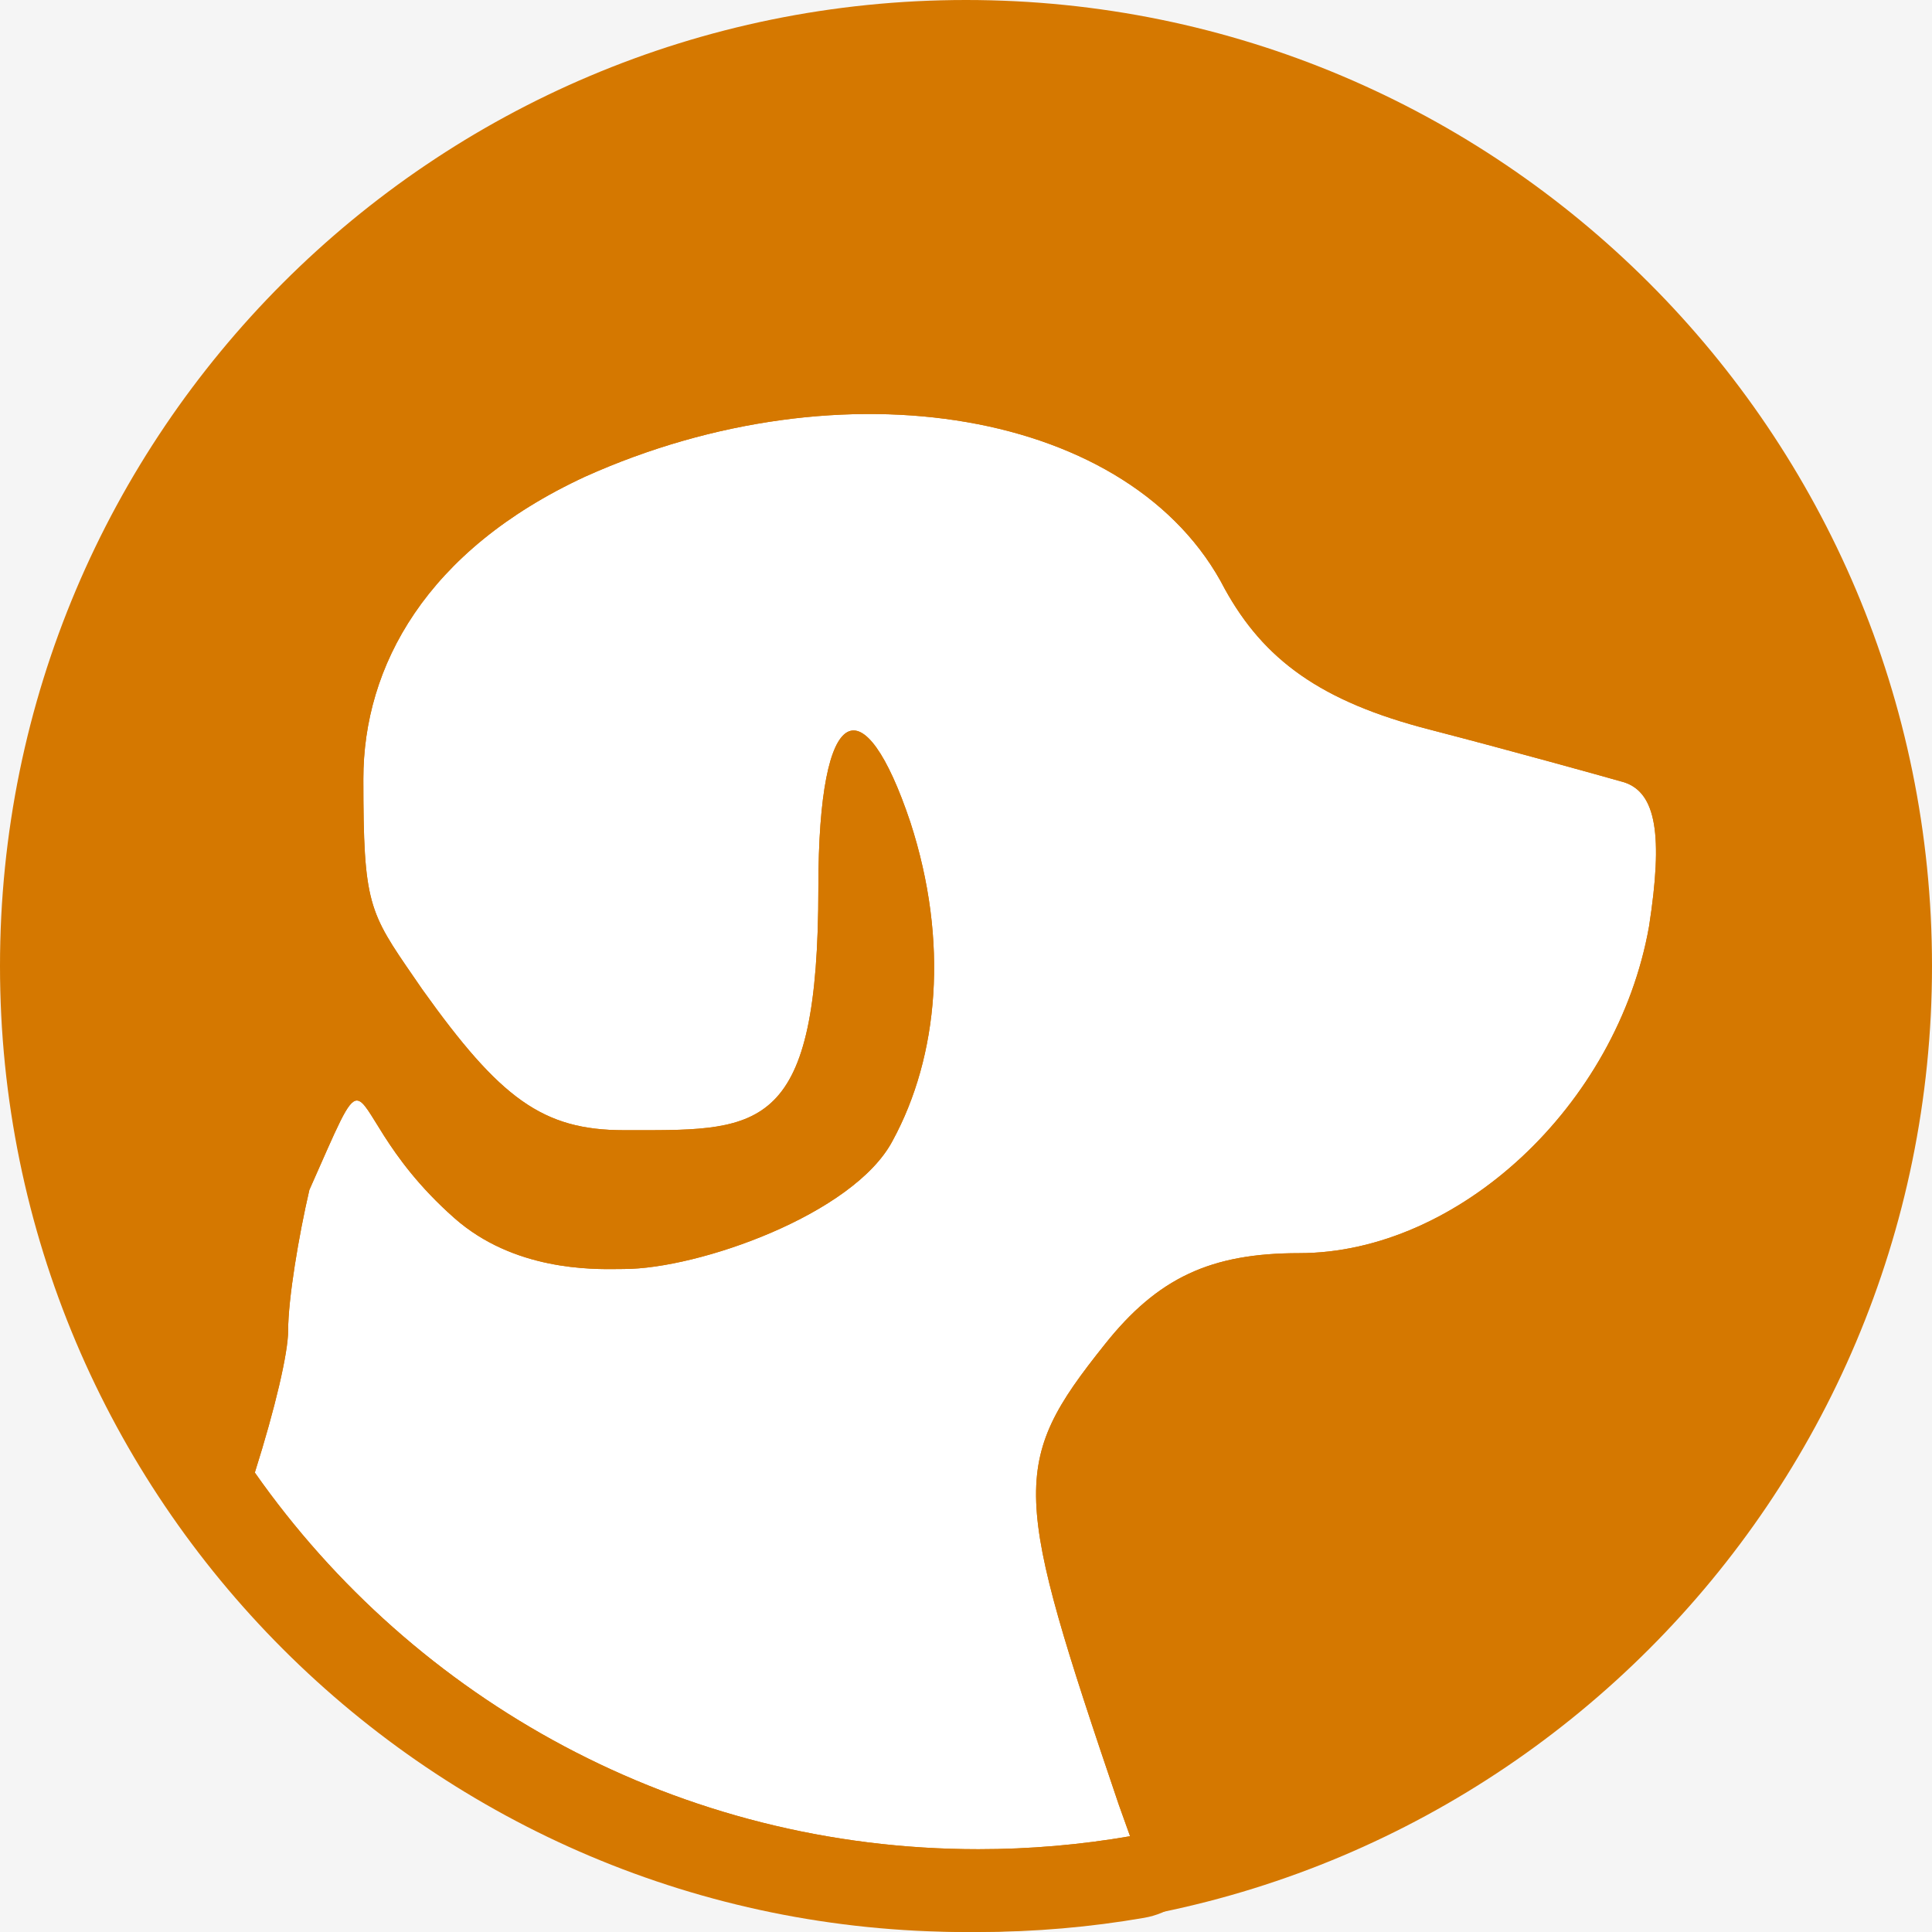
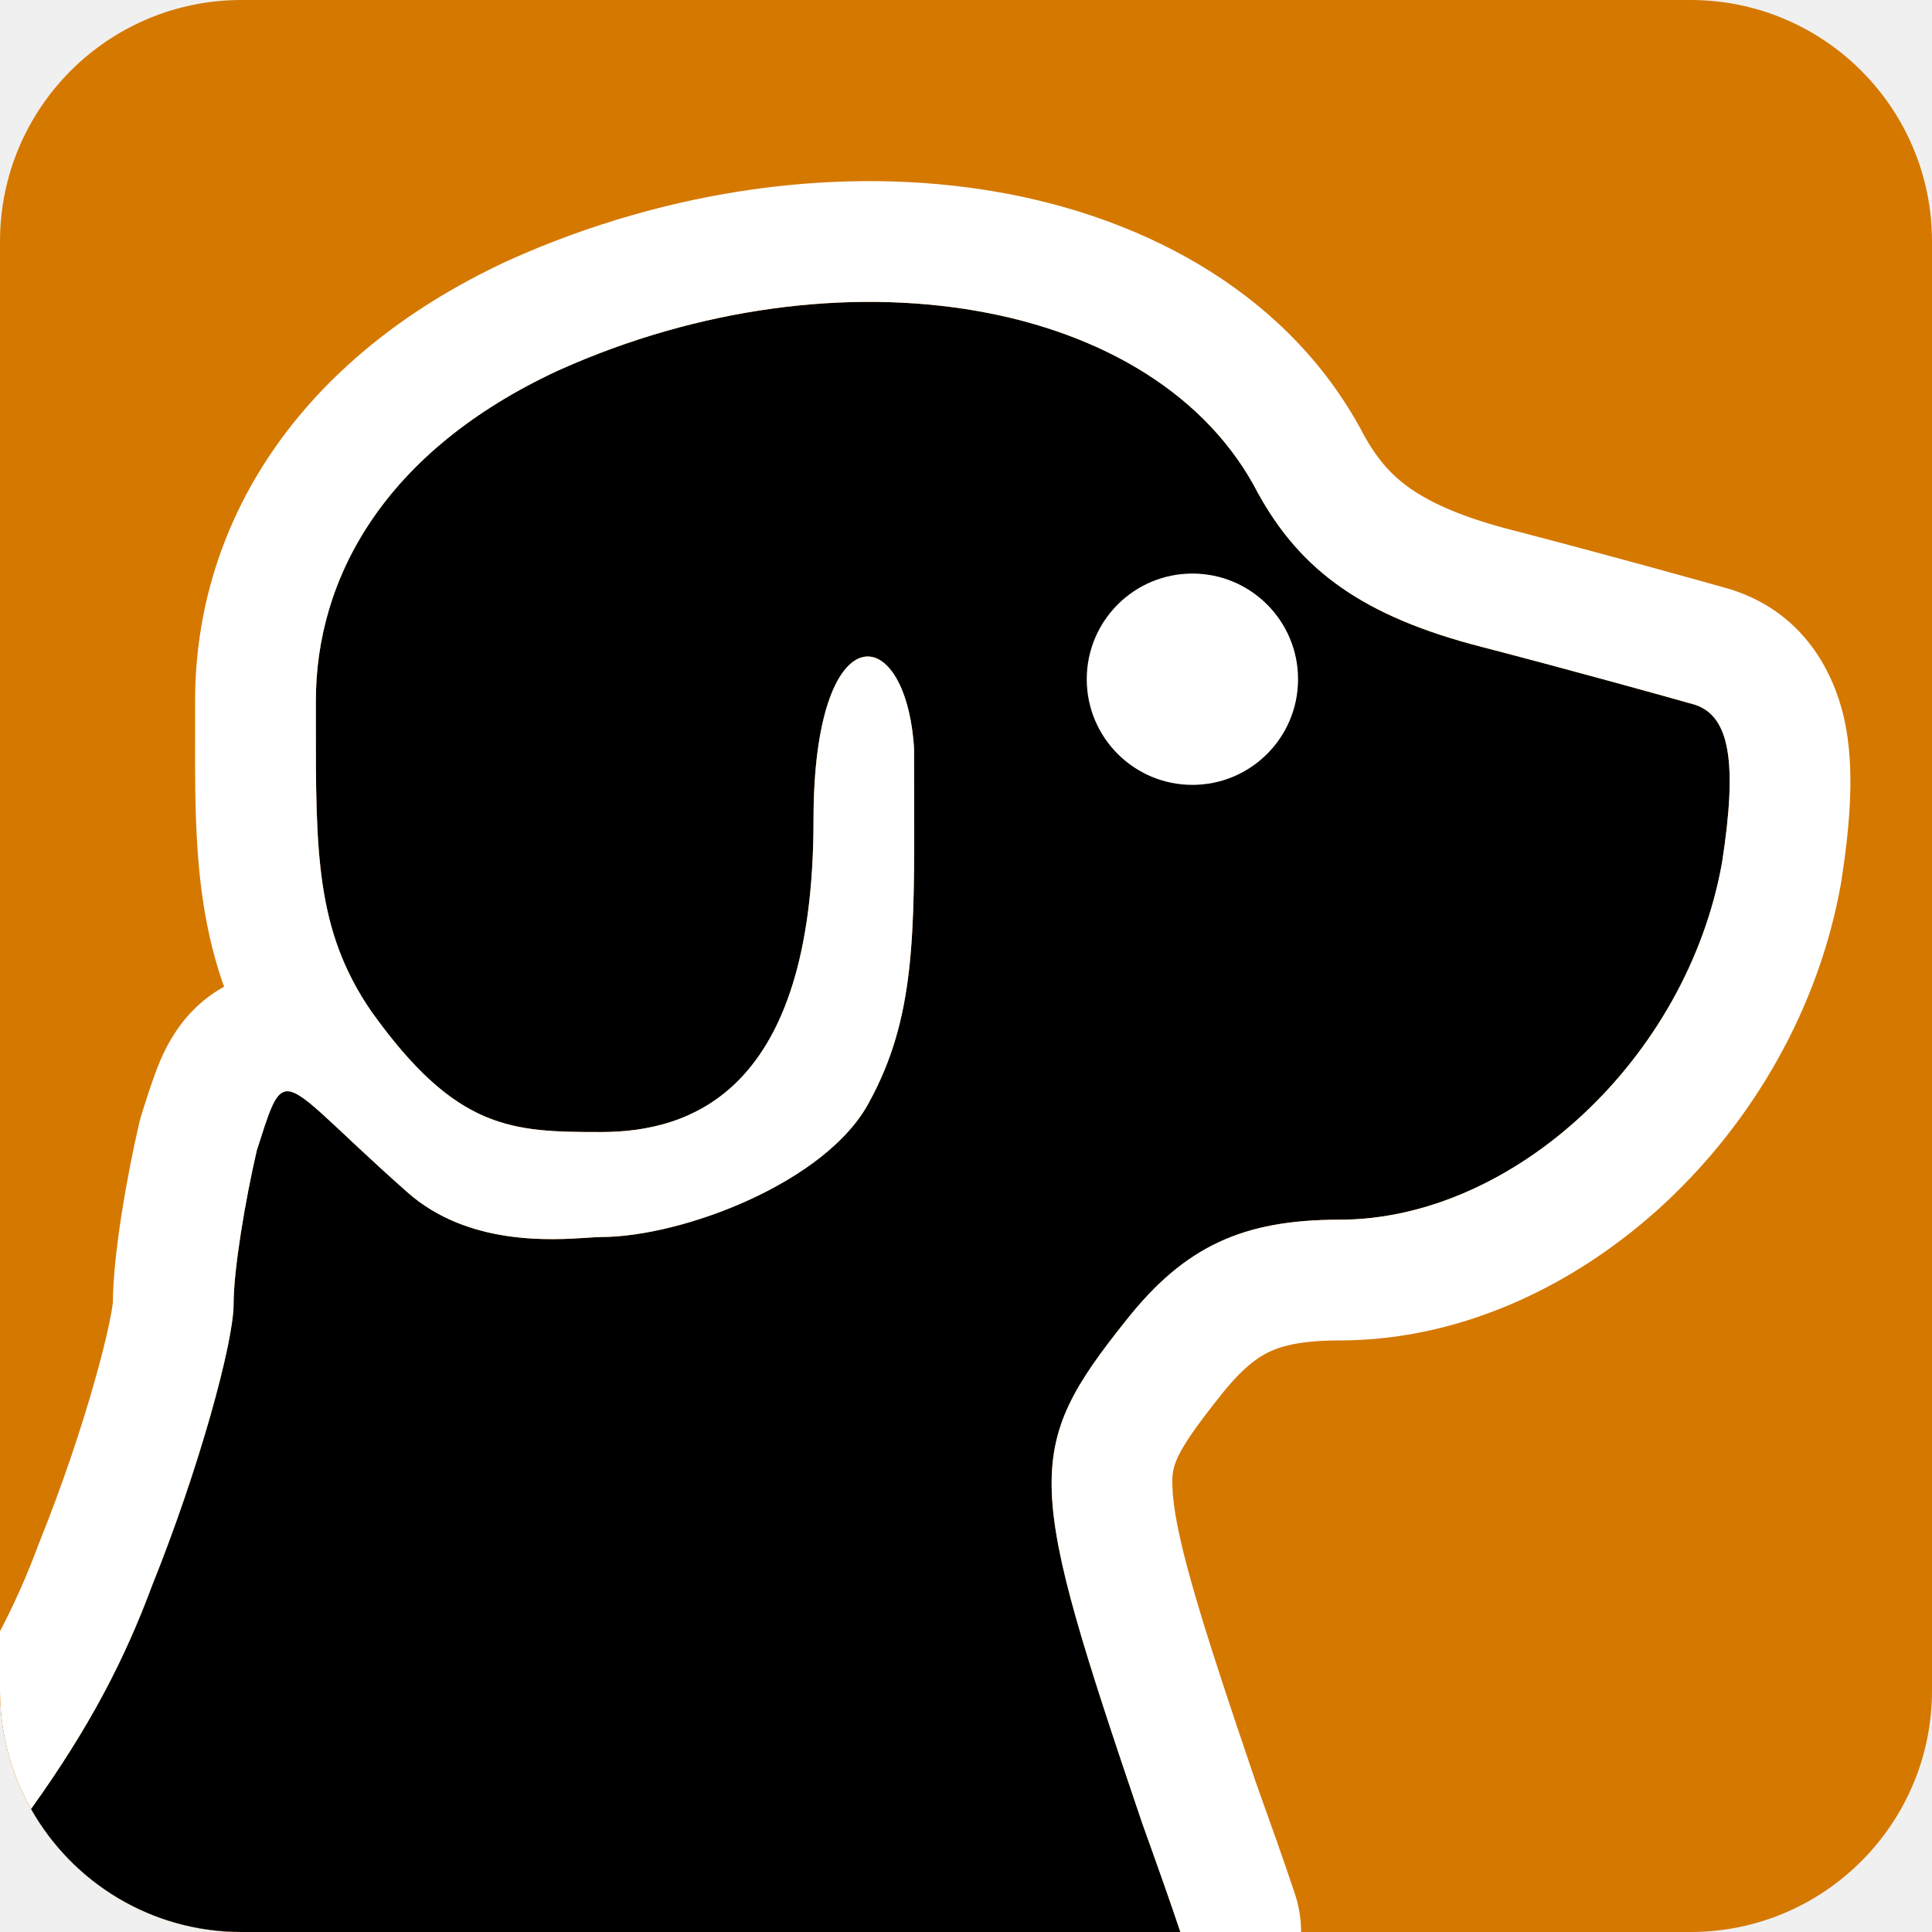
- <svg xmlns="http://www.w3.org/2000/svg" width="70" height="70" viewBox="0 0 70 70" fill="none">
-   <rect width="70" height="70" fill="#F5F5F5" />
-   <path d="M1.5 35C1.5 53.502 16.498 68.5 35 68.5C53.502 68.5 68.5 53.502 68.5 35C68.5 16.498 53.502 1.5 35 1.5C16.498 1.5 1.5 16.498 1.5 35Z" fill="#D57800" stroke="#D57800" stroke-width="3" />
-   <mask id="path-2-outside-1_0_1" maskUnits="userSpaceOnUse" x="6.233" y="12" width="57" height="58" fill="black">
-     <rect fill="white" x="6.233" y="12" width="57" height="58" />
-     <path fill-rule="evenodd" clip-rule="evenodd" d="M13.165 28.219C13.165 24.145 15.435 19.944 21.198 17.271C30.548 13.07 41.05 14.852 44.38 21.344C45.788 23.89 47.837 25.418 51.808 26.436C54.754 27.2 57.955 28.091 58.852 28.346C60.005 28.728 60.261 30.255 59.748 33.565C58.596 40.058 52.832 45.404 47.069 45.404C43.867 45.404 41.946 46.295 40.025 48.714C36.567 53.042 36.695 54.061 40.537 65.391C40.679 65.786 40.815 66.166 40.945 66.53C39.16 66.839 37.323 67 35.45 67C24.605 67 15.021 61.606 9.233 53.354C9.971 51.019 10.44 49.017 10.44 48.205C10.44 47.059 10.824 44.768 11.209 43.113C12.249 40.773 12.598 39.868 12.933 39.874C13.425 39.882 13.886 41.857 16.46 44.131C18.611 46.033 21.433 45.994 22.424 45.98C22.494 45.979 22.556 45.978 22.607 45.978C25.297 45.978 30.932 44.004 32.341 41.331C34.006 38.276 34.39 34.109 32.981 29.781C31.316 24.816 29.651 25.285 29.651 32.159C29.651 40.958 27.588 40.956 22.988 40.949C22.863 40.949 22.736 40.949 22.607 40.949C19.661 40.949 18.125 39.803 15.307 35.857C15.203 35.705 15.104 35.562 15.01 35.425C13.363 33.037 13.165 32.751 13.165 28.219Z" />
-   </mask>
-   <path fill-rule="evenodd" clip-rule="evenodd" d="M13.165 28.219C13.165 24.145 15.435 19.944 21.198 17.271C30.548 13.07 41.05 14.852 44.38 21.344C45.788 23.89 47.837 25.418 51.808 26.436C54.754 27.2 57.955 28.091 58.852 28.346C60.005 28.728 60.261 30.255 59.748 33.565C58.596 40.058 52.832 45.404 47.069 45.404C43.867 45.404 41.946 46.295 40.025 48.714C36.567 53.042 36.695 54.061 40.537 65.391C40.679 65.786 40.815 66.166 40.945 66.53C39.16 66.839 37.323 67 35.45 67C24.605 67 15.021 61.606 9.233 53.354C9.971 51.019 10.44 49.017 10.44 48.205C10.44 47.059 10.824 44.768 11.209 43.113C12.249 40.773 12.598 39.868 12.933 39.874C13.425 39.882 13.886 41.857 16.46 44.131C18.611 46.033 21.433 45.994 22.424 45.98C22.494 45.979 22.556 45.978 22.607 45.978C25.297 45.978 30.932 44.004 32.341 41.331C34.006 38.276 34.39 34.109 32.981 29.781C31.316 24.816 29.651 25.285 29.651 32.159C29.651 40.958 27.588 40.956 22.988 40.949C22.863 40.949 22.736 40.949 22.607 40.949C19.661 40.949 18.125 39.803 15.307 35.857C15.203 35.705 15.104 35.562 15.01 35.425C13.363 33.037 13.165 32.751 13.165 28.219Z" fill="white" />
-   <path d="M21.198 17.271L19.936 14.549C19.947 14.544 19.958 14.539 19.969 14.534L21.198 17.271ZM44.38 21.344L41.755 22.797C41.739 22.769 41.725 22.741 41.71 22.713L44.38 21.344ZM51.808 26.436L52.553 23.53L52.561 23.532L51.808 26.436ZM58.852 28.346L59.671 25.46C59.713 25.472 59.754 25.485 59.795 25.498L58.852 28.346ZM59.748 33.565L62.713 34.024C62.71 34.046 62.706 34.068 62.702 34.09L59.748 33.565ZM40.025 48.714L42.374 50.58L42.369 50.587L40.025 48.714ZM40.537 65.391L37.714 66.405C37.708 66.388 37.702 66.371 37.696 66.354L40.537 65.391ZM40.945 66.53L43.771 65.524C44.068 66.358 43.982 67.279 43.535 68.043C43.089 68.807 42.328 69.335 41.457 69.486L40.945 66.53ZM9.233 53.354L6.777 55.077C6.241 54.312 6.091 53.341 6.373 52.45L9.233 53.354ZM11.209 43.113L8.286 42.434C8.329 42.249 8.39 42.068 8.467 41.894L11.209 43.113ZM12.933 39.874L12.982 36.874L12.982 36.874L12.933 39.874ZM16.46 44.131L18.446 41.883L18.446 41.883L16.46 44.131ZM22.424 45.98L22.383 42.981L22.383 42.981L22.424 45.98ZM32.341 41.331L29.687 39.932C29.693 39.92 29.7 39.907 29.706 39.895L32.341 41.331ZM32.981 29.781L35.825 28.827C35.828 28.836 35.831 28.844 35.834 28.853L32.981 29.781ZM22.988 40.949L22.992 37.949L22.992 37.949L22.988 40.949ZM15.307 35.857L12.865 37.6C12.854 37.585 12.844 37.569 12.833 37.554L15.307 35.857ZM15.01 35.425L12.54 37.128L12.54 37.128L15.01 35.425ZM22.461 19.992C17.629 22.233 16.165 25.448 16.165 28.219H10.165C10.165 22.842 13.241 17.655 19.936 14.549L22.461 19.992ZM41.71 22.713C40.606 20.561 38.14 18.88 34.532 18.253C30.957 17.631 26.599 18.133 22.428 20.007L19.969 14.534C25.146 12.208 30.715 11.499 35.56 12.342C40.373 13.178 44.823 15.636 47.049 19.975L41.71 22.713ZM51.062 29.342C48.861 28.777 46.989 28.022 45.415 26.923C43.807 25.8 42.651 24.416 41.755 22.797L47.005 19.892C47.517 20.819 48.09 21.472 48.851 22.004C49.647 22.56 50.785 23.077 52.553 23.53L51.062 29.342ZM58.032 31.232C57.151 30.982 53.972 30.097 51.055 29.34L52.561 23.532C55.535 24.303 58.759 25.201 59.671 25.46L58.032 31.232ZM56.784 33.106C56.902 32.343 56.967 31.738 56.99 31.261C57.014 30.774 56.99 30.496 56.967 30.363C56.944 30.227 56.943 30.37 57.111 30.604C57.314 30.887 57.613 31.096 57.908 31.194L59.795 25.498C61.787 26.158 62.625 27.852 62.882 29.352C63.112 30.701 62.977 32.316 62.713 34.024L56.784 33.106ZM47.069 42.404C49.03 42.404 51.211 41.478 53.093 39.725C54.961 37.983 56.341 35.595 56.794 33.041L62.702 34.09C62.003 38.028 59.925 41.559 57.183 44.114C54.453 46.658 50.872 48.404 47.069 48.404V42.404ZM37.676 46.848C38.832 45.393 40.137 44.212 41.794 43.436C43.44 42.664 45.194 42.404 47.069 42.404V48.404C45.742 48.404 44.935 48.59 44.34 48.869C43.755 49.143 43.139 49.617 42.374 50.58L37.676 46.848ZM37.696 66.354C36.74 63.535 35.986 61.274 35.464 59.433C34.946 57.606 34.599 56.006 34.546 54.535C34.424 51.177 35.876 49.101 37.681 46.842L42.369 50.587C40.716 52.656 40.503 53.253 40.542 54.318C40.569 55.06 40.758 56.109 41.236 57.795C41.71 59.466 42.414 61.582 43.379 64.427L37.696 66.354ZM38.119 67.536C37.99 67.175 37.856 66.799 37.714 66.405L43.361 64.376C43.503 64.774 43.64 65.156 43.771 65.524L38.119 67.536ZM41.457 69.486C39.503 69.824 37.495 70 35.45 70V64C37.151 64 38.816 63.854 40.433 63.574L41.457 69.486ZM35.45 70C23.586 70 13.102 64.095 6.777 55.077L11.689 51.632C16.939 59.117 25.624 64 35.45 64V70ZM13.44 48.205C13.44 48.993 13.244 49.999 13.034 50.893C12.804 51.877 12.48 53.036 12.094 54.259L6.373 52.45C6.724 51.338 7.004 50.328 7.193 49.524C7.287 49.121 7.353 48.791 7.395 48.538C7.441 48.259 7.44 48.168 7.44 48.205H13.44ZM14.131 43.791C13.755 45.412 13.44 47.423 13.44 48.205H7.44C7.44 46.696 7.894 44.123 8.286 42.434L14.131 43.791ZM12.884 42.873C13.57 42.885 14.111 42.648 14.457 42.42C14.772 42.212 14.953 41.996 15.015 41.918C15.126 41.779 15.134 41.725 15.018 41.957C14.922 42.15 14.794 42.427 14.61 42.84C14.411 43.287 14.235 43.691 13.95 44.331L8.467 41.894C8.952 40.803 9.352 39.871 9.653 39.271C9.796 38.984 10.019 38.56 10.323 38.179C10.547 37.897 11.428 36.849 12.982 36.874L12.884 42.873ZM14.473 46.38C12.914 45.002 11.983 43.699 11.388 42.769C11.247 42.548 11.123 42.345 11.033 42.199C10.931 42.034 10.885 41.962 10.858 41.923C10.815 41.861 10.902 42.002 11.095 42.179C11.279 42.347 11.896 42.857 12.884 42.873L12.982 36.874C14.094 36.892 14.833 37.466 15.146 37.753C15.469 38.048 15.692 38.363 15.802 38.523C15.973 38.773 16.319 39.342 16.443 39.536C16.845 40.165 17.431 40.987 18.446 41.883L14.473 46.38ZM22.465 48.98C21.504 48.993 17.574 49.119 14.473 46.38L18.446 41.883C19.649 42.946 21.361 42.995 22.383 42.981L22.465 48.98ZM22.607 48.978C22.581 48.978 22.543 48.979 22.465 48.98L22.383 42.981C22.447 42.98 22.531 42.978 22.607 42.978V48.978ZM34.995 42.729C34.349 43.955 33.339 44.902 32.373 45.608C31.379 46.333 30.25 46.934 29.141 47.412C26.993 48.338 24.495 48.978 22.607 48.978V42.978C23.409 42.978 25.073 42.632 26.767 41.902C27.579 41.552 28.291 41.158 28.835 40.762C29.405 40.345 29.628 40.043 29.687 39.932L34.995 42.729ZM35.834 28.853C37.46 33.85 37.089 38.886 34.975 42.766L29.706 39.895C30.922 37.665 31.319 34.369 30.128 30.71L35.834 28.853ZM26.651 32.159C26.651 30.35 26.758 28.816 26.993 27.615C27.109 27.019 27.277 26.395 27.54 25.824C27.775 25.313 28.255 24.466 29.206 23.924C30.386 23.252 31.653 23.39 32.593 23.884C33.372 24.294 33.889 24.912 34.2 25.349C34.85 26.26 35.379 27.496 35.825 28.827L30.137 30.735C29.751 29.584 29.447 29.017 29.316 28.834C29.238 28.724 29.377 28.972 29.799 29.194C30.04 29.321 30.41 29.457 30.881 29.466C31.369 29.475 31.816 29.343 32.177 29.137C32.517 28.944 32.724 28.718 32.831 28.582C32.938 28.445 32.984 28.345 32.992 28.33C33.001 28.31 32.947 28.427 32.882 28.764C32.752 29.429 32.651 30.532 32.651 32.159H26.651ZM22.992 37.949C24.22 37.951 24.941 37.944 25.489 37.855C25.73 37.816 25.848 37.773 25.895 37.751C25.917 37.742 25.923 37.737 25.921 37.738C25.918 37.74 25.916 37.742 25.916 37.742C25.916 37.742 25.928 37.73 25.948 37.701C25.968 37.67 26.001 37.617 26.041 37.533C26.122 37.359 26.226 37.072 26.324 36.617C26.524 35.682 26.651 34.276 26.651 32.159H32.651C32.651 34.442 32.52 36.335 32.19 37.875C31.859 39.417 31.275 40.86 30.173 41.97C29.032 43.119 27.668 43.58 26.45 43.777C25.318 43.961 24.056 43.951 22.984 43.949L22.992 37.949ZM22.607 37.949C22.738 37.949 22.867 37.949 22.992 37.949L22.984 43.949C22.859 43.949 22.734 43.949 22.607 43.949V37.949ZM17.748 34.114C19.139 36.061 19.981 36.967 20.639 37.432C21.128 37.777 21.605 37.949 22.607 37.949V43.949C20.663 43.949 18.899 43.548 17.179 42.334C15.628 41.239 14.292 39.599 12.865 37.6L17.748 34.114ZM17.479 33.721C17.573 33.858 17.674 34.004 17.781 34.16L12.833 37.554C12.732 37.406 12.635 37.265 12.54 37.128L17.479 33.721ZM16.165 28.219C16.165 30.575 16.234 31.359 16.364 31.837C16.461 32.191 16.591 32.435 17.479 33.721L12.54 37.128C11.781 36.027 10.989 34.934 10.575 33.415C10.195 32.02 10.165 30.395 10.165 28.219H16.165Z" fill="#D57800" mask="url(#path-2-outside-1_0_1)" />
+ <svg xmlns="http://www.w3.org/2000/svg" width="64" height="64" viewBox="0 0 64 64" fill="none">
+   <g clip-path="url(#clip0_433_208)">
+     <rect width="64" height="64" rx="8" fill="#D57800" />
+     <mask id="path-3-outside-1_433_208" maskUnits="userSpaceOnUse" x="-3.142" y="5" width="65" height="63" fill="black">
+       <rect fill="white" x="-3.142" y="5" width="65" height="63" />
+       <path fill-rule="evenodd" clip-rule="evenodd" d="M10.463 23.219C10.463 19.145 12.733 14.944 18.496 12.271C27.846 8.07 38.347 9.852 41.677 16.344C43.086 18.89 45.135 20.418 49.106 21.436C52.051 22.2 55.253 23.091 56.15 23.346C57.302 23.728 57.559 25.255 57.046 28.565C55.894 35.058 50.13 40.404 44.367 40.404C41.165 40.404 39.244 41.295 37.323 43.714C33.865 48.042 33.993 49.061 37.835 60.391C38.333 61.776 38.753 62.96 39.101 64H8C5.008 64 2.4 62.358 1.028 59.925C2.97 57.215 4.125 54.983 5.048 52.498C6.585 48.679 7.738 44.478 7.738 43.205C7.738 42.059 8.122 39.768 8.506 38.113C8.895 36.897 9.081 36.26 9.423 36.162C9.955 36.01 10.864 37.171 13.5 39.5C15.499 41.266 18.27 41.081 19.472 41.001C19.656 40.988 19.803 40.978 19.905 40.978C22.595 40.978 27.389 39.173 28.798 36.5C30.306 33.733 30.297 31.057 30.282 26.329C30.28 25.836 30.279 25.321 30.279 24.781C30 20.5 26.949 20.285 26.949 27.159C26.949 36.198 22.851 37.5 19.905 37.5C16.959 37.5 15.116 37.446 12.298 33.5C10.457 30.817 10.46 28.237 10.463 23.812C10.463 23.618 10.463 23.42 10.463 23.219Z" />
+     </mask>
+     <path fill-rule="evenodd" clip-rule="evenodd" d="M10.463 23.219C10.463 19.145 12.733 14.944 18.496 12.271C27.846 8.07 38.347 9.852 41.677 16.344C43.086 18.89 45.135 20.418 49.106 21.436C52.051 22.2 55.253 23.091 56.15 23.346C57.302 23.728 57.559 25.255 57.046 28.565C55.894 35.058 50.13 40.404 44.367 40.404C41.165 40.404 39.244 41.295 37.323 43.714C33.865 48.042 33.993 49.061 37.835 60.391C38.333 61.776 38.753 62.96 39.101 64H8C5.008 64 2.4 62.358 1.028 59.925C2.97 57.215 4.125 54.983 5.048 52.498C6.585 48.679 7.738 44.478 7.738 43.205C7.738 42.059 8.122 39.768 8.506 38.113C8.895 36.897 9.081 36.26 9.423 36.162C9.955 36.01 10.864 37.171 13.5 39.5C15.499 41.266 18.27 41.081 19.472 41.001C19.656 40.988 19.803 40.978 19.905 40.978C22.595 40.978 27.389 39.173 28.798 36.5C30.306 33.733 30.297 31.057 30.282 26.329C30.28 25.836 30.279 25.321 30.279 24.781C30 20.5 26.949 20.285 26.949 27.159C26.949 36.198 22.851 37.5 19.905 37.5C16.959 37.5 15.116 37.446 12.298 33.5C10.457 30.817 10.46 28.237 10.463 23.812C10.463 23.618 10.463 23.42 10.463 23.219Z" fill="black" />
+     <path d="M18.496 12.271L16.813 8.642C16.828 8.635 16.842 8.629 16.857 8.622L18.496 12.271ZM41.677 16.344L38.178 18.281C38.157 18.244 38.137 18.207 38.118 18.17L41.677 16.344ZM49.106 21.436L50.099 17.562L50.11 17.564L49.106 21.436ZM56.15 23.346L57.242 19.498C57.298 19.514 57.353 19.531 57.408 19.549L56.15 23.346ZM57.046 28.565L60.999 29.177C60.995 29.206 60.99 29.235 60.985 29.265L57.046 28.565ZM37.323 43.714L40.455 46.202L40.448 46.211L37.323 43.714ZM37.835 60.391L34.071 61.743C34.063 61.721 34.055 61.698 34.047 61.675L37.835 60.391ZM39.101 64L42.894 62.73C43.303 63.95 43.099 65.292 42.348 66.337C41.596 67.381 40.388 68 39.101 68V64ZM1.028 59.925L-2.456 61.891C-3.221 60.535 -3.13 58.859 -2.223 57.595L1.028 59.925ZM5.048 52.498L1.299 51.104C1.312 51.071 1.324 51.038 1.338 51.005L5.048 52.498ZM8.506 38.113L4.61 37.208C4.634 37.103 4.663 36.999 4.696 36.897L8.506 38.113ZM9.423 36.162L10.523 40.008L10.523 40.008L9.423 36.162ZM13.5 39.5L16.148 36.502L16.148 36.502L13.5 39.5ZM19.472 41.001L19.738 44.992L19.738 44.992L19.472 41.001ZM28.798 36.5L25.259 34.635C25.268 34.619 25.277 34.602 25.285 34.586L28.798 36.5ZM30.282 26.329L34.282 26.316L34.282 26.316L30.282 26.329ZM30.279 24.781L34.27 24.521C34.276 24.608 34.279 24.694 34.279 24.781L30.279 24.781ZM12.298 33.5L9.042 35.824C9.028 35.804 9.013 35.783 8.999 35.763L12.298 33.5ZM10.463 23.812L14.463 23.815L14.463 23.815L10.463 23.812ZM20.179 15.899C15.659 17.996 14.463 20.882 14.463 23.219H6.463C6.463 17.408 9.807 11.892 16.813 8.642L20.179 15.899ZM38.118 18.17C37.201 16.382 35.066 14.831 31.659 14.238C28.295 13.653 24.14 14.12 20.136 15.919L16.857 8.622C22.202 6.22 27.972 5.477 33.029 6.357C38.043 7.228 42.824 9.815 45.237 14.519L38.118 18.17ZM48.112 25.311C45.838 24.728 43.843 23.932 42.141 22.742C40.392 21.521 39.137 20.015 38.178 18.281L45.177 14.408C45.627 15.219 46.101 15.751 46.721 16.184C47.388 16.649 48.403 17.127 50.099 17.562L48.112 25.311ZM55.057 27.194C54.181 26.945 51.01 26.062 48.102 25.308L50.11 17.564C53.093 18.338 56.325 19.238 57.242 19.498L55.057 27.194ZM53.093 27.953C53.208 27.212 53.268 26.643 53.289 26.212C53.311 25.768 53.286 25.568 53.279 25.531C53.272 25.49 53.313 25.791 53.596 26.186C53.926 26.647 54.402 26.981 54.892 27.143L57.408 19.549C59.871 20.365 60.871 22.465 61.165 24.184C61.424 25.701 61.266 27.451 60.999 29.177L53.093 27.953ZM44.367 36.404C46.02 36.404 47.969 35.614 49.709 33.993C51.432 32.387 52.695 30.19 53.108 27.866L60.985 29.265C60.245 33.433 58.05 37.155 55.163 39.846C52.292 42.521 48.477 44.404 44.367 44.404V36.404ZM34.191 41.227C35.412 39.689 36.832 38.39 38.667 37.53C40.489 36.677 42.401 36.404 44.367 36.404V44.404C43.131 44.404 42.482 44.578 42.062 44.774C41.656 44.964 41.155 45.321 40.455 46.202L34.191 41.227ZM34.047 61.675C33.092 58.86 32.33 56.576 31.8 54.706C31.275 52.856 30.902 51.163 30.844 49.572C30.709 45.831 32.368 43.508 34.198 41.218L40.448 46.211C38.82 48.248 38.814 48.599 38.839 49.282C38.861 49.902 39.024 50.859 39.496 52.522C39.962 54.165 40.657 56.257 41.623 59.106L34.047 61.675ZM35.308 65.27C34.975 64.275 34.568 63.126 34.071 61.743L41.6 59.038C42.098 60.425 42.531 61.646 42.894 62.73L35.308 65.27ZM39.101 68H8V60H39.101V68ZM8 68C3.507 68 -0.404 65.529 -2.456 61.891L4.511 57.96C5.203 59.186 6.509 60 8 60V68ZM8.798 53.892C7.745 56.724 6.419 59.27 4.279 62.256L-2.223 57.595C-0.479 55.161 0.505 53.242 1.299 51.104L8.798 53.892ZM11.738 43.205C11.738 43.963 11.589 44.806 11.449 45.475C11.293 46.225 11.075 47.085 10.817 47.992C10.3 49.807 9.583 51.945 8.759 53.991L1.338 51.005C2.051 49.232 2.679 47.361 3.122 45.801C3.344 45.022 3.511 44.354 3.618 43.84C3.743 43.243 3.738 43.084 3.738 43.205H11.738ZM12.403 39.018C12.029 40.627 11.738 42.544 11.738 43.205H3.738C3.738 41.575 4.215 38.909 4.61 37.208L12.403 39.018ZM10.523 40.008C11.516 39.724 12.097 39.116 12.353 38.785C12.482 38.619 12.562 38.482 12.601 38.409C12.642 38.334 12.662 38.287 12.662 38.287C12.663 38.284 12.654 38.305 12.635 38.358C12.616 38.41 12.591 38.48 12.56 38.574C12.493 38.774 12.421 39.003 12.317 39.329L4.696 36.897C4.852 36.406 5.07 35.695 5.302 35.15C5.425 34.863 5.65 34.376 6.027 33.889C6.426 33.373 7.159 32.649 8.322 32.316L10.523 40.008ZM10.852 42.498C10.154 41.881 9.573 41.344 9.094 40.896C8.591 40.426 8.27 40.12 7.993 39.87C7.685 39.592 7.677 39.612 7.818 39.699C7.904 39.752 8.181 39.916 8.606 40.029C9.072 40.154 9.753 40.228 10.523 40.008L8.322 32.316C10.137 31.797 11.563 32.61 12.01 32.885C12.554 33.219 13.038 33.647 13.353 33.931C14.254 34.744 14.733 35.252 16.148 36.502L10.852 42.498ZM19.738 44.992C18.719 45.06 14.256 45.506 10.852 42.498L16.148 36.502C16.39 36.716 16.771 36.896 17.38 36.987C18.003 37.081 18.611 37.049 19.205 37.01L19.738 44.992ZM19.905 44.978C19.941 44.978 19.963 44.978 19.964 44.978C19.966 44.978 19.959 44.978 19.939 44.979C19.92 44.98 19.894 44.981 19.859 44.984C19.824 44.986 19.786 44.989 19.738 44.992L19.205 37.01C19.325 37.002 19.636 36.978 19.905 36.978V44.978ZM32.337 38.365C31.018 40.867 28.497 42.46 26.5 43.377C24.415 44.334 21.97 44.978 19.905 44.978V36.978C20.53 36.978 21.826 36.72 23.163 36.106C24.588 35.452 25.169 34.806 25.259 34.635L32.337 38.365ZM34.282 26.316C34.296 30.793 34.399 34.58 32.31 38.414L25.285 34.586C26.212 32.886 26.298 31.321 26.282 26.341L34.282 26.316ZM34.279 24.781C34.279 25.314 34.281 25.822 34.282 26.316L26.282 26.341C26.281 25.849 26.279 25.328 26.279 24.781H34.279ZM22.949 27.159C22.949 25.19 23.162 23.454 23.632 22.032C24.01 20.886 24.946 18.771 27.225 17.999C30.204 16.989 32.271 19.055 33.023 20.243C33.83 21.521 34.176 23.066 34.27 24.521L26.287 25.041C26.243 24.355 26.102 24.268 26.259 24.517C26.342 24.648 26.63 25.06 27.246 25.383C27.956 25.755 28.887 25.882 29.794 25.575C30.596 25.303 31.01 24.818 31.143 24.639C31.284 24.448 31.283 24.373 31.228 24.54C31.117 24.876 30.949 25.692 30.949 27.159H22.949ZM19.905 33.5C20.829 33.5 21.311 33.3 21.642 32.953C22.029 32.548 22.949 31.168 22.949 27.159H30.949C30.949 32.189 29.82 35.979 27.422 38.485C24.967 41.049 21.927 41.5 19.905 41.5V33.5ZM15.553 31.176C16.753 32.855 17.396 33.203 17.63 33.304C17.942 33.438 18.32 33.5 19.905 33.5V41.5C18.544 41.5 16.527 41.535 14.477 40.656C12.348 39.743 10.661 38.091 9.042 35.824L15.553 31.176ZM14.463 23.815C14.459 28.483 14.574 29.747 15.596 31.237L8.999 35.763C6.341 31.887 6.46 27.99 6.463 23.809L14.463 23.815ZM14.463 23.219C14.463 23.422 14.463 23.621 14.463 23.815L6.463 23.809C6.463 23.614 6.463 23.418 6.463 23.219H14.463Z" fill="white" mask="url(#path-3-outside-1_433_208)" />
+     <circle cx="39.5" cy="22.5" r="3.5" fill="white" />
+   </g>
+   <defs>
+     <clipPath id="clip0_433_208">
+       <rect width="64" height="64" rx="8" fill="white" />
+     </clipPath>
+   </defs>
</svg>
